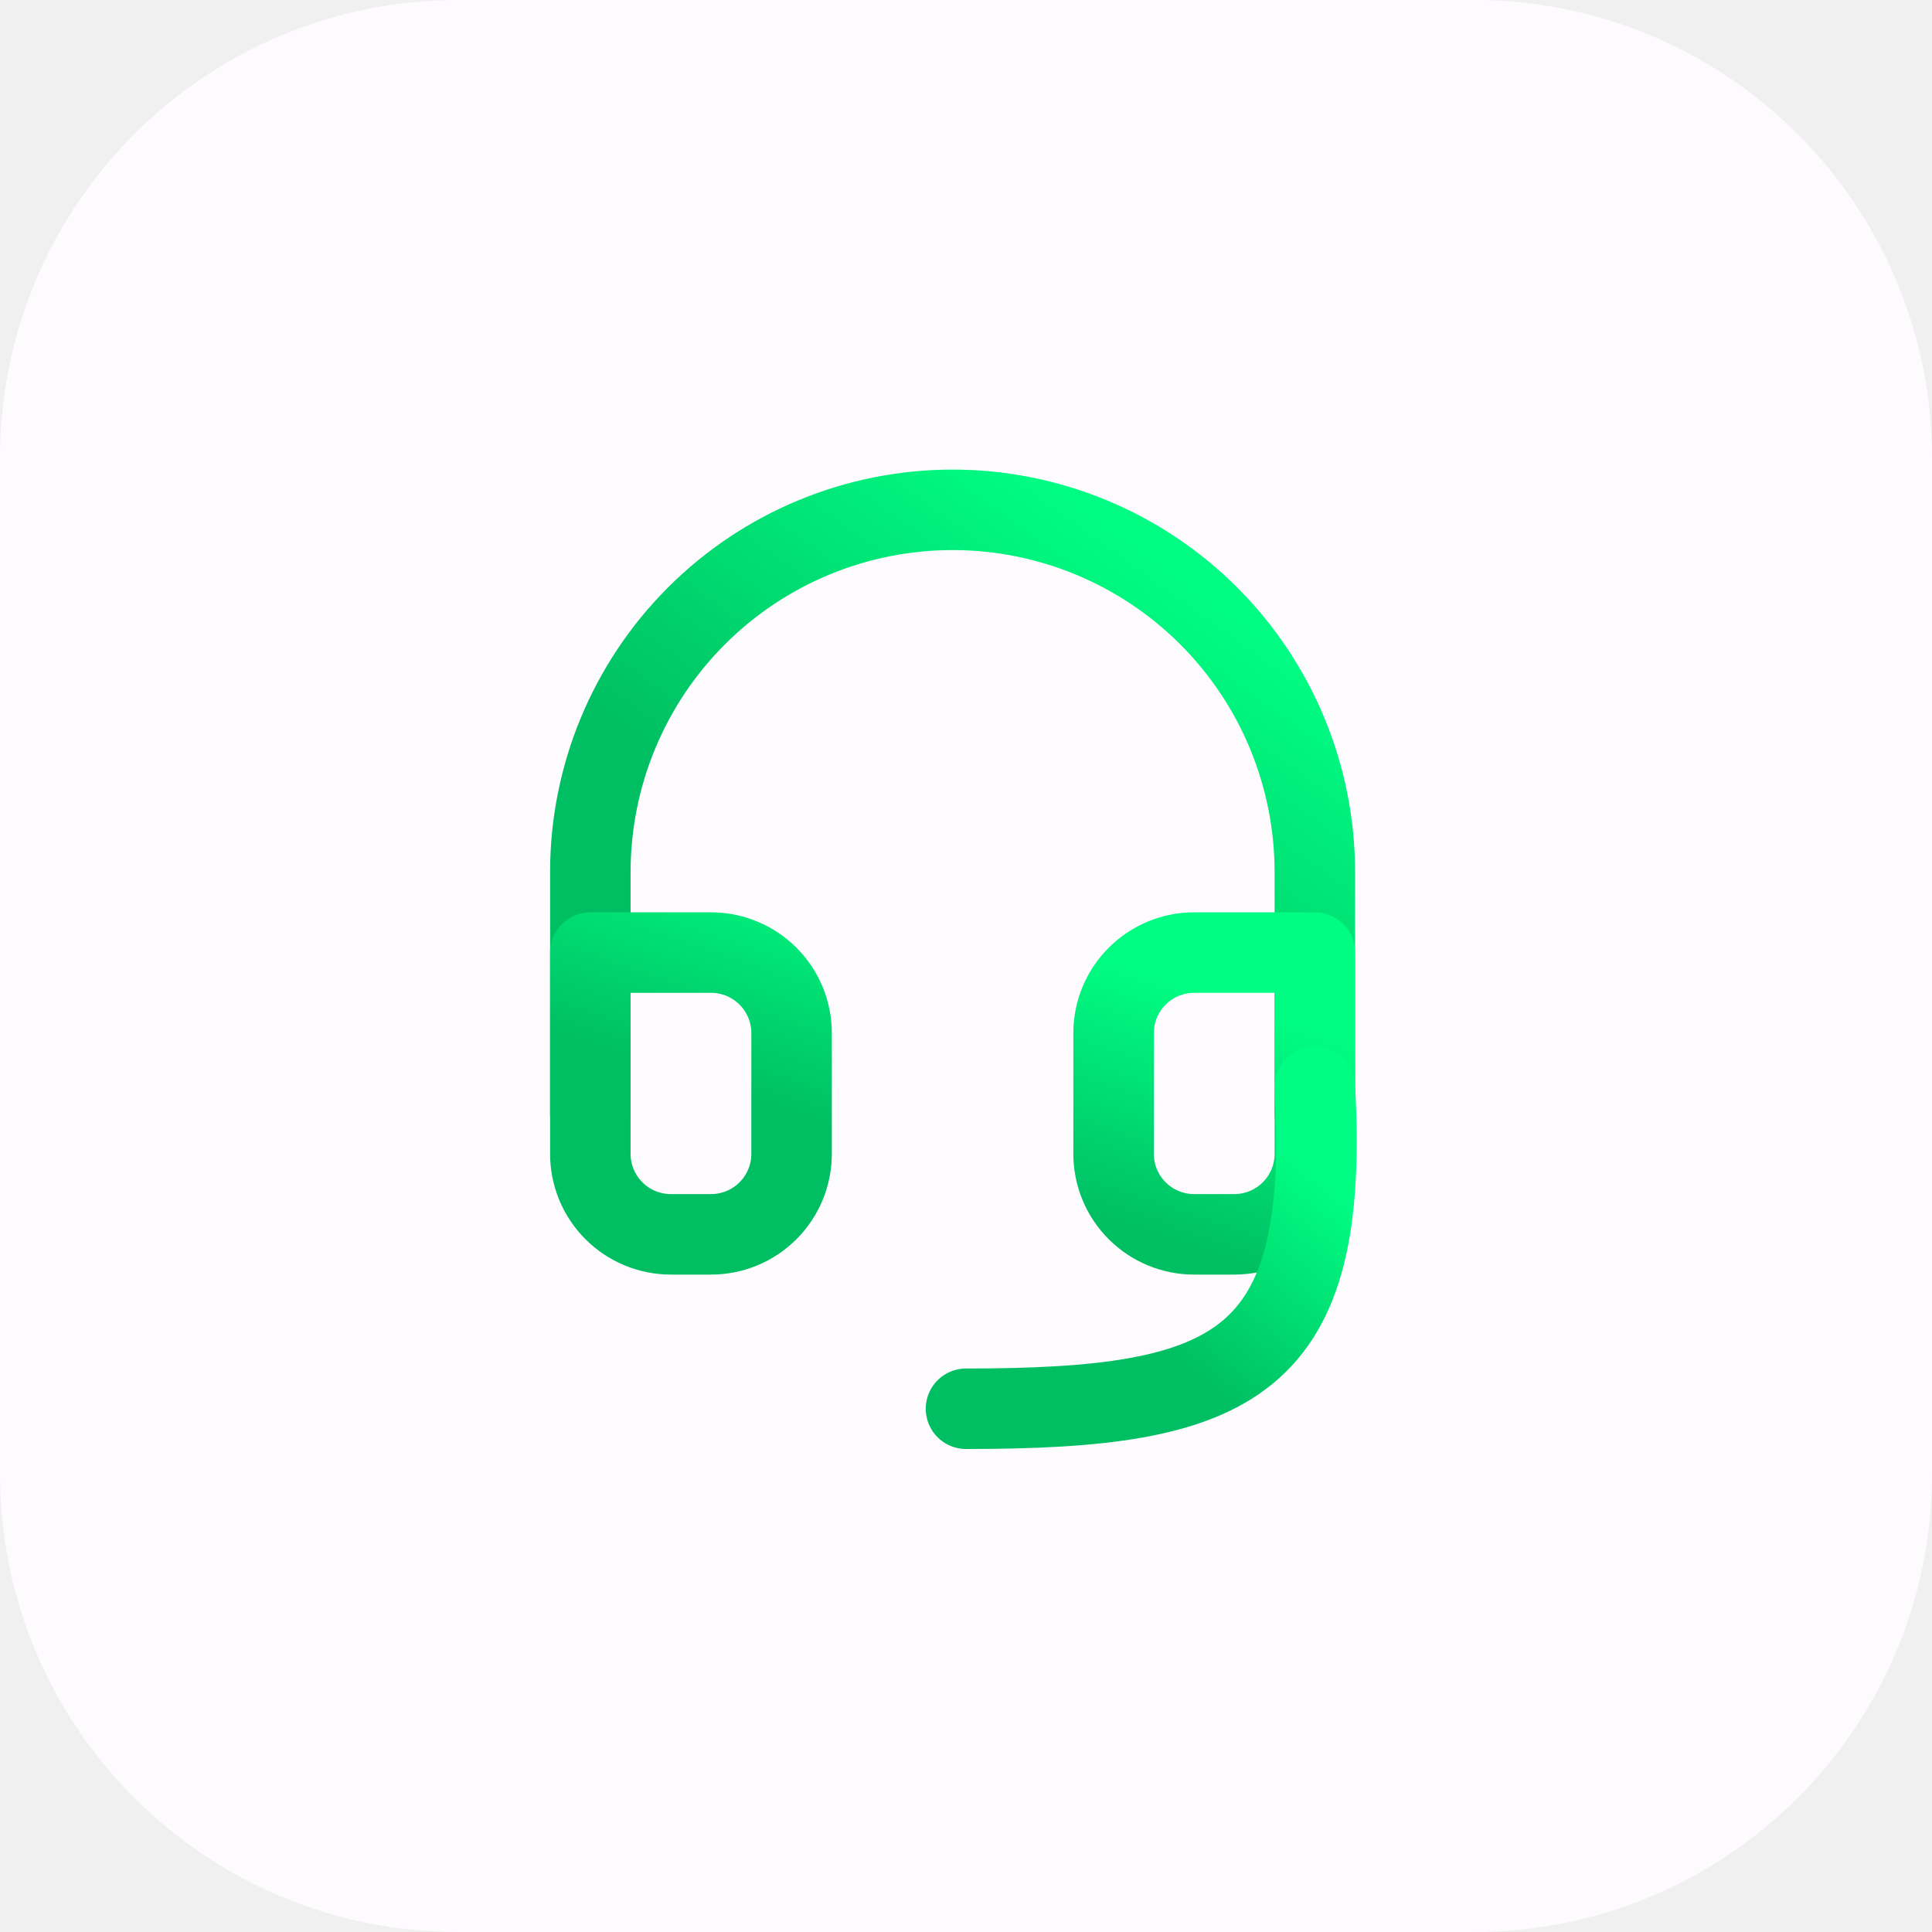
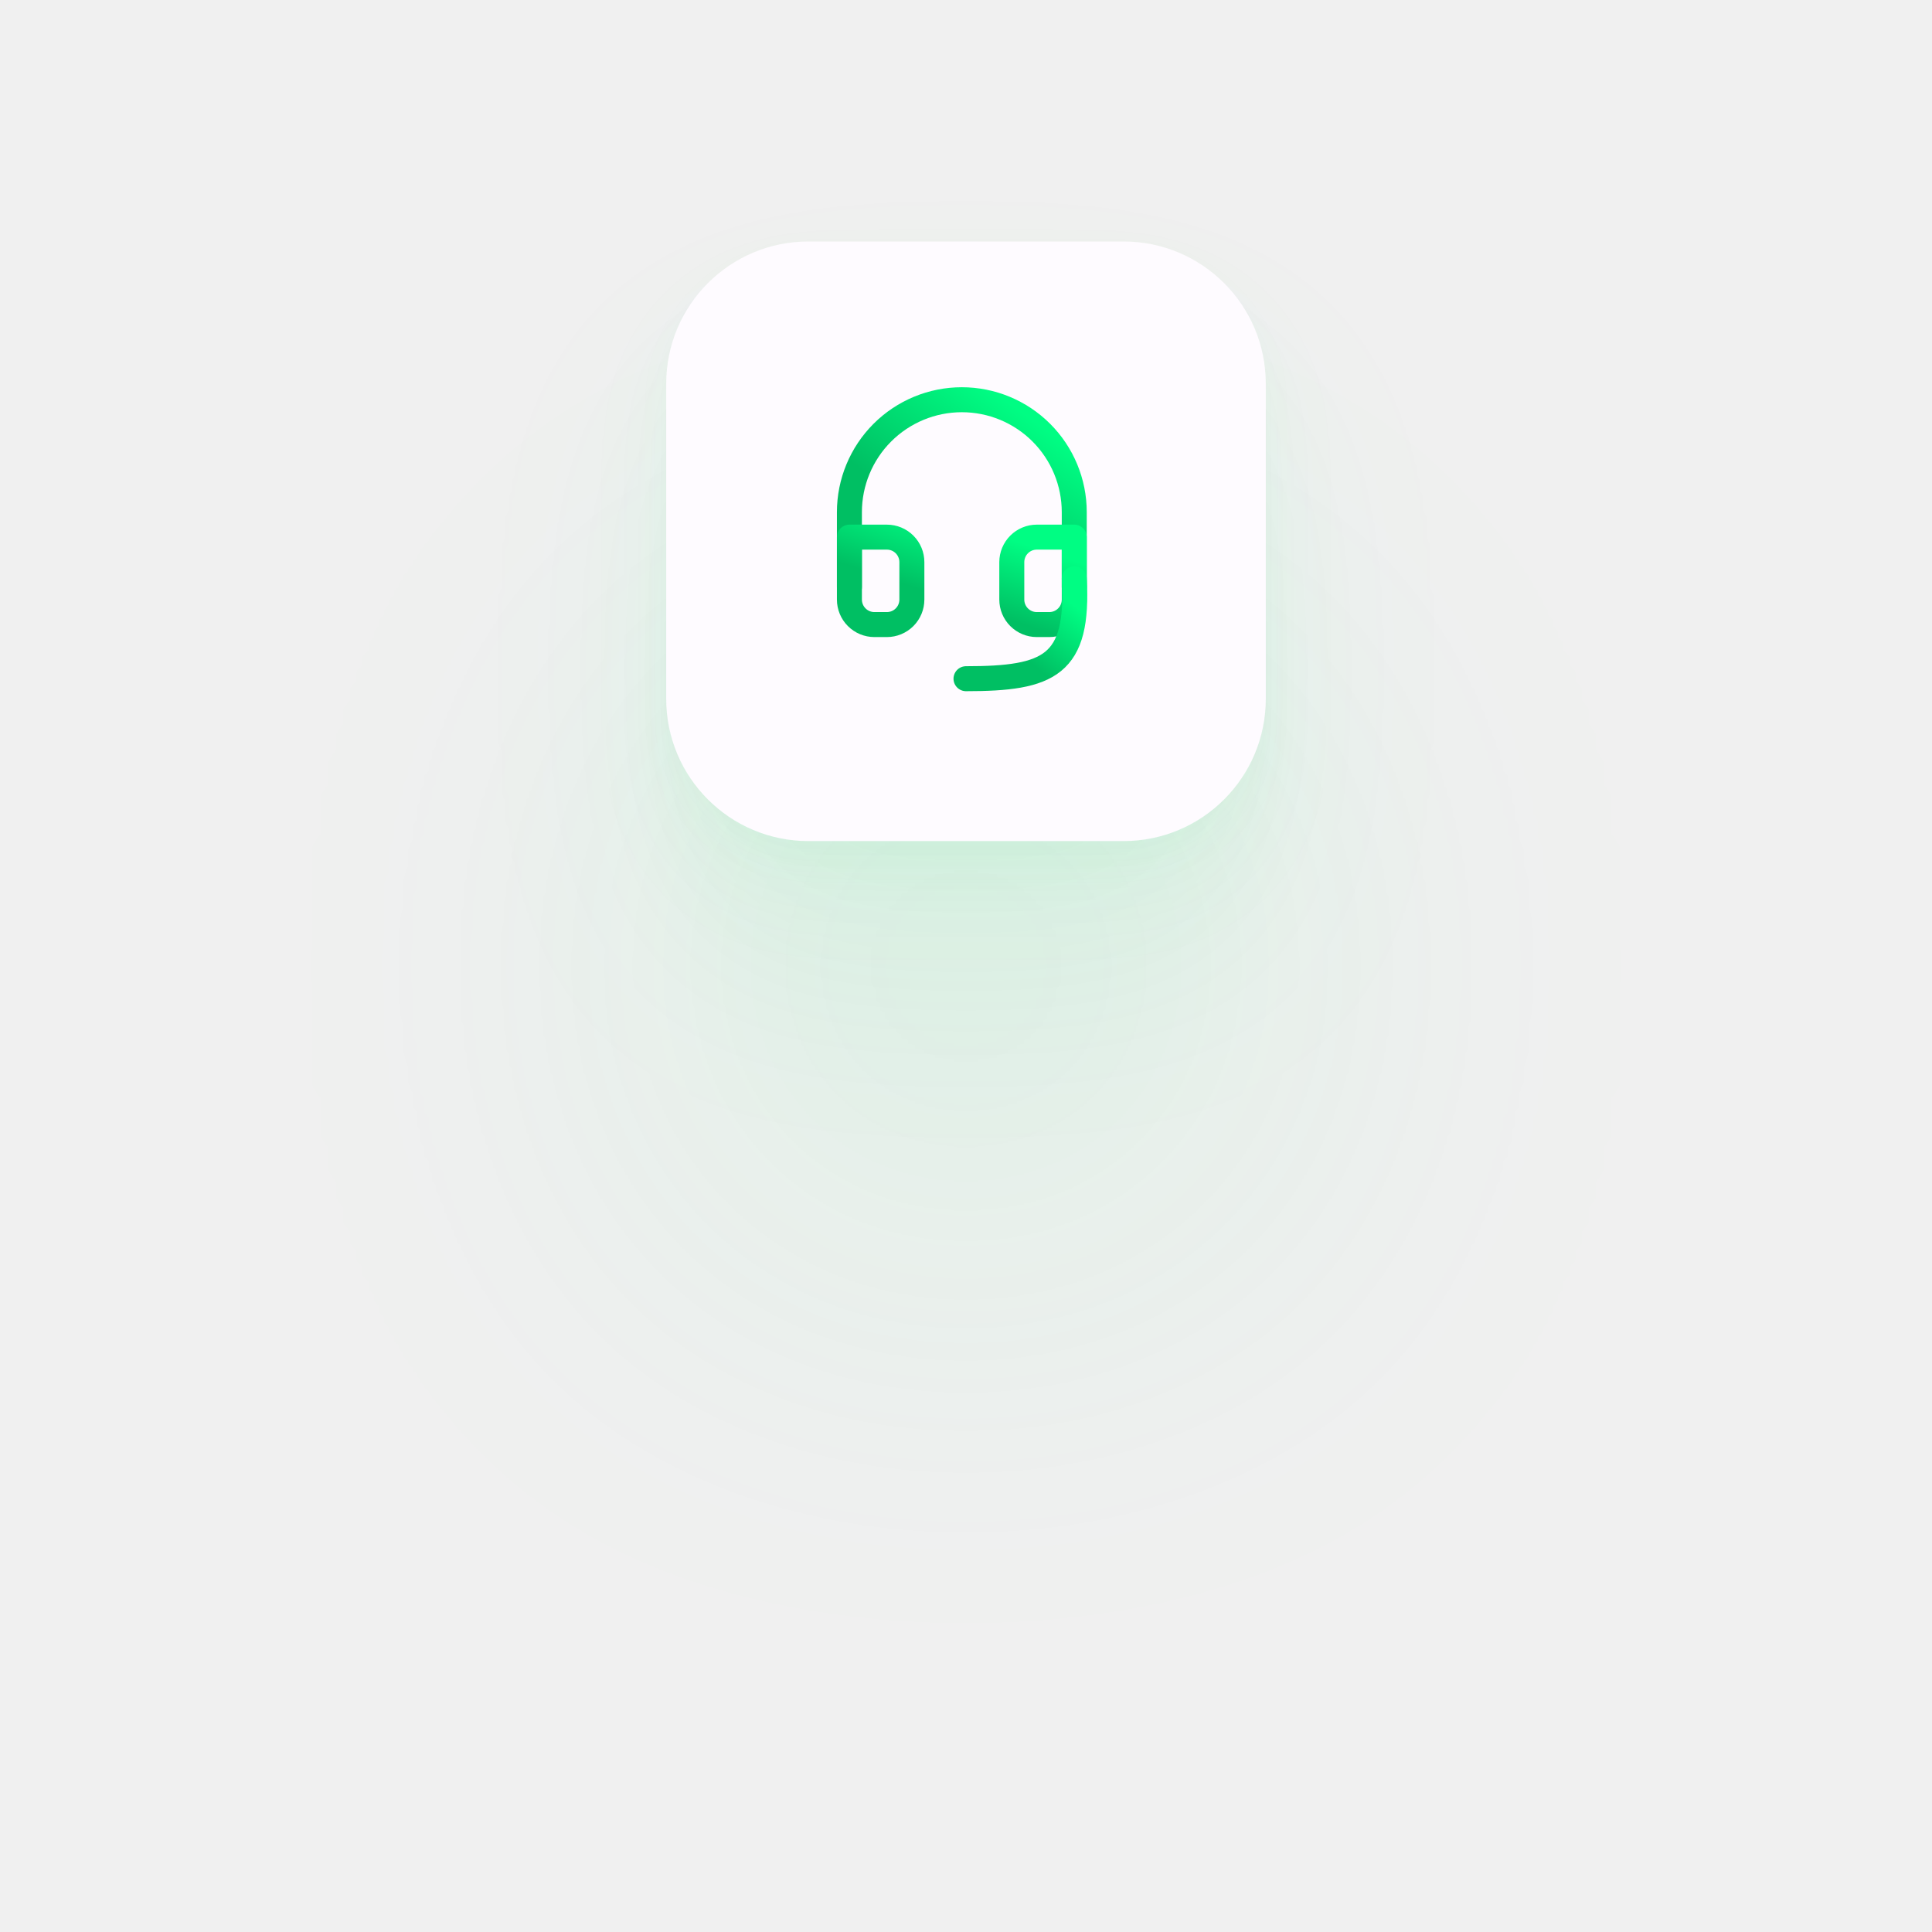
- <svg xmlns="http://www.w3.org/2000/svg" width="72" height="72" viewBox="0 0 72 72" fill="none">
-   <g id="icon-phone" clip-path="url(#clip0_241_305)">
-     <rect id="Rectangle 1006" width="72" height="72" rx="17.077" fill="#FEFBFF" />
-     <g id="Group 489">
-       <path id="Vector" d="M22 41.5V32.5C22 28.92 23.422 25.486 25.954 22.954C28.486 20.422 31.92 19 35.5 19C39.08 19 42.514 20.422 45.046 22.954C47.578 25.486 49 28.92 49 32.5V41.5" stroke="url(#paint0_linear_241_305)" stroke-width="3" stroke-linecap="round" stroke-linejoin="round" />
-       <path id="Vector_2" d="M49 43C49 43.796 48.684 44.559 48.121 45.121C47.559 45.684 46.796 46 46 46H44.5C43.704 46 42.941 45.684 42.379 45.121C41.816 44.559 41.5 43.796 41.5 43V38.5C41.5 37.704 41.816 36.941 42.379 36.379C42.941 35.816 43.704 35.5 44.5 35.5H49V43ZM22 43C22 43.796 22.316 44.559 22.879 45.121C23.441 45.684 24.204 46 25 46H26.5C27.296 46 28.059 45.684 28.621 45.121C29.184 44.559 29.5 43.796 29.5 43V38.5C29.5 37.704 29.184 36.941 28.621 36.379C28.059 35.816 27.296 35.5 26.5 35.5H22V43Z" stroke="url(#paint1_linear_241_305)" stroke-width="3" stroke-linecap="round" stroke-linejoin="round" />
-       <path id="Vector 477" d="M49 40.5C49.587 50.937 46 52.5 36 52.5" stroke="url(#paint2_linear_241_305)" stroke-width="3" stroke-linecap="round" stroke-linejoin="round" />
+ <svg xmlns="http://www.w3.org/2000/svg" width="232" height="232" viewBox="0 0 232 232" fill="none">
+   <g id="icon-phone" filter="url(#filter0_dddd_241_305)">
+     <g clip-path="url(#clip0_241_305)">
+       <rect id="Rectangle 1006" x="80" y="29" width="72" height="72" rx="17.077" fill="#FEFBFF" />
+       <g id="Group 489">
+         <path id="Vector" d="M102 70.5V61.5C102 57.92 103.422 54.486 105.954 51.954C108.486 49.422 111.92 48 115.5 48C119.08 48 122.514 49.422 125.046 51.954C127.578 54.486 129 57.92 129 61.5V70.5" stroke="url(#paint0_linear_241_305)" stroke-width="3" stroke-linecap="round" stroke-linejoin="round" />
+         <path id="Vector_2" d="M129 72C129 72.796 128.684 73.559 128.121 74.121C127.559 74.684 126.796 75 126 75H124.5C123.704 75 122.941 74.684 122.379 74.121C121.816 73.559 121.5 72.796 121.5 72V67.5C121.5 66.704 121.816 65.941 122.379 65.379C122.941 64.816 123.704 64.5 124.5 64.5H129V72ZM102 72C102 72.796 102.316 73.559 102.879 74.121C103.441 74.684 104.204 75 105 75H106.5C107.296 75 108.059 74.684 108.621 74.121C109.184 73.559 109.5 72.796 109.5 72V67.5C109.5 66.704 109.184 65.941 108.621 65.379C108.059 64.816 107.296 64.5 106.5 64.5H102V72Z" stroke="url(#paint1_linear_241_305)" stroke-width="3" stroke-linecap="round" stroke-linejoin="round" />
+         <path id="Vector 477" d="M129 69.5C129.587 79.937 126 81.5 116 81.5" stroke="url(#paint2_linear_241_305)" stroke-width="3" stroke-linecap="round" stroke-linejoin="round" />
+       </g>
    </g>
  </g>
  <defs>
-     <linearGradient id="paint0_linear_241_305" x1="44.815" y1="22.038" x2="30.679" y2="41.591" gradientUnits="userSpaceOnUse">
+     <filter id="filter0_dddd_241_305" x="0" y="0" width="232" height="232" filterUnits="userSpaceOnUse" color-interpolation-filters="sRGB">
+       <feFlood flood-opacity="0" result="BackgroundImageFix" />
+       <feColorMatrix in="SourceAlpha" type="matrix" values="0 0 0 0 0 0 0 0 0 0 0 0 0 0 0 0 0 0 127 0" result="hardAlpha" />
+       <feOffset dy="2.31" />
+       <feGaussianBlur stdDeviation="1.812" />
+       <feColorMatrix type="matrix" values="0 0 0 0 0.075 0 0 0 0 0.914 0 0 0 0 0.412 0 0 0 0.028 0" />
+       <feBlend mode="normal" in2="BackgroundImageFix" result="effect1_dropShadow_241_305" />
+       <feColorMatrix in="SourceAlpha" type="matrix" values="0 0 0 0 0 0 0 0 0 0 0 0 0 0 0 0 0 0 127 0" result="hardAlpha" />
+       <feOffset dy="6.386" />
+       <feGaussianBlur stdDeviation="5.009" />
+       <feColorMatrix type="matrix" values="0 0 0 0 0.075 0 0 0 0 0.914 0 0 0 0 0.412 0 0 0 0.04 0" />
+       <feBlend mode="normal" in2="effect1_dropShadow_241_305" result="effect2_dropShadow_241_305" />
+       <feColorMatrix in="SourceAlpha" type="matrix" values="0 0 0 0 0 0 0 0 0 0 0 0 0 0 0 0 0 0 127 0" result="hardAlpha" />
+       <feOffset dy="15.375" />
+       <feGaussianBlur stdDeviation="12.059" />
+       <feColorMatrix type="matrix" values="0 0 0 0 0.075 0 0 0 0 0.914 0 0 0 0 0.412 0 0 0 0.052 0" />
+       <feBlend mode="normal" in2="effect2_dropShadow_241_305" result="effect3_dropShadow_241_305" />
+       <feColorMatrix in="SourceAlpha" type="matrix" values="0 0 0 0 0 0 0 0 0 0 0 0 0 0 0 0 0 0 127 0" result="hardAlpha" />
+       <feOffset dy="51" />
+       <feGaussianBlur stdDeviation="40" />
+       <feColorMatrix type="matrix" values="0 0 0 0 0.075 0 0 0 0 0.914 0 0 0 0 0.412 0 0 0 0.08 0" />
+       <feBlend mode="normal" in2="effect3_dropShadow_241_305" result="effect4_dropShadow_241_305" />
+       <feBlend mode="normal" in="SourceGraphic" in2="effect4_dropShadow_241_305" result="shape" />
+     </filter>
+     <linearGradient id="paint0_linear_241_305" x1="124.815" y1="51.038" x2="110.679" y2="70.591" gradientUnits="userSpaceOnUse">
      <stop stop-color="#00FD83" />
      <stop offset="0.7" stop-color="#00BF63" />
    </linearGradient>
-     <linearGradient id="paint1_linear_241_305" x1="44.815" y1="36.917" x2="40.606" y2="49.392" gradientUnits="userSpaceOnUse">
+     <linearGradient id="paint1_linear_241_305" x1="124.815" y1="65.918" x2="120.606" y2="78.392" gradientUnits="userSpaceOnUse">
      <stop stop-color="#00FD83" />
      <stop offset="0.7" stop-color="#00BF63" />
    </linearGradient>
-     <linearGradient id="paint2_linear_241_305" x1="47.037" y1="42.12" x2="39.297" y2="51.83" gradientUnits="userSpaceOnUse">
+     <linearGradient id="paint2_linear_241_305" x1="127.037" y1="71.12" x2="119.297" y2="80.83" gradientUnits="userSpaceOnUse">
      <stop stop-color="#00FD83" />
      <stop offset="0.7" stop-color="#00BF63" />
    </linearGradient>
    <clipPath id="clip0_241_305">
-       <rect width="72" height="72" fill="white" />
+       <rect x="80" y="29" width="72" height="72" rx="17.08" fill="white" />
    </clipPath>
  </defs>
</svg>
